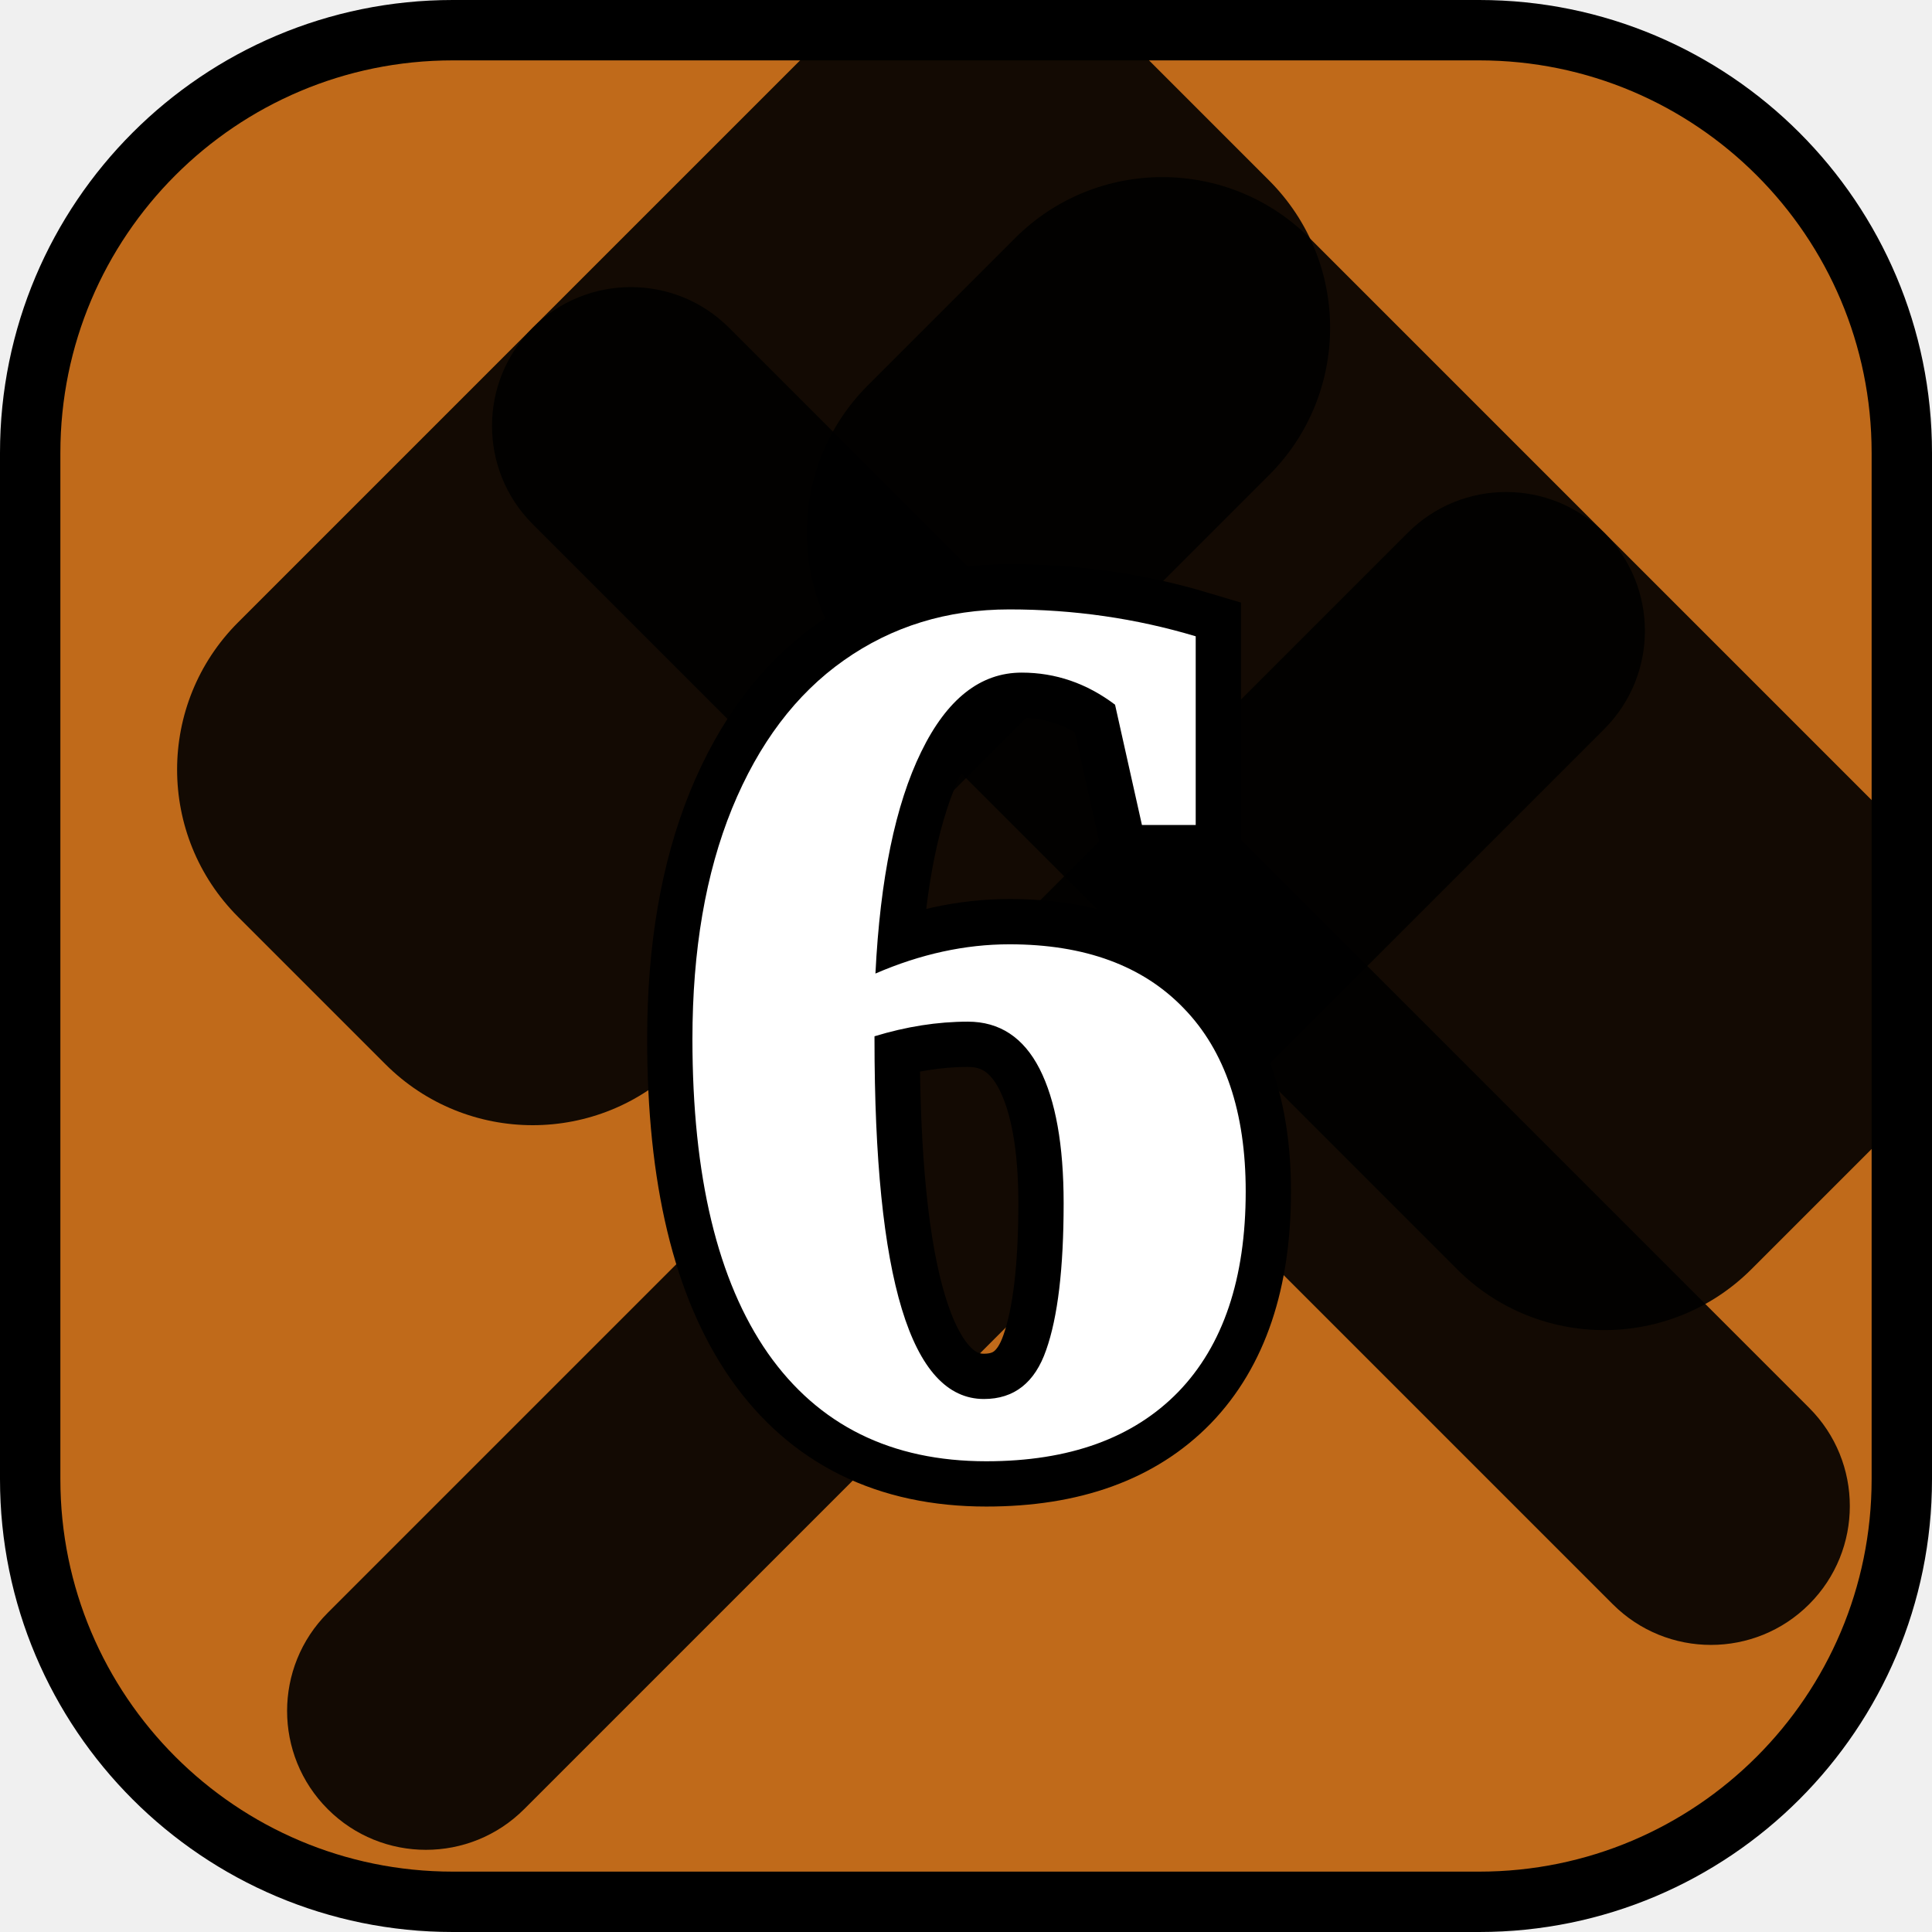
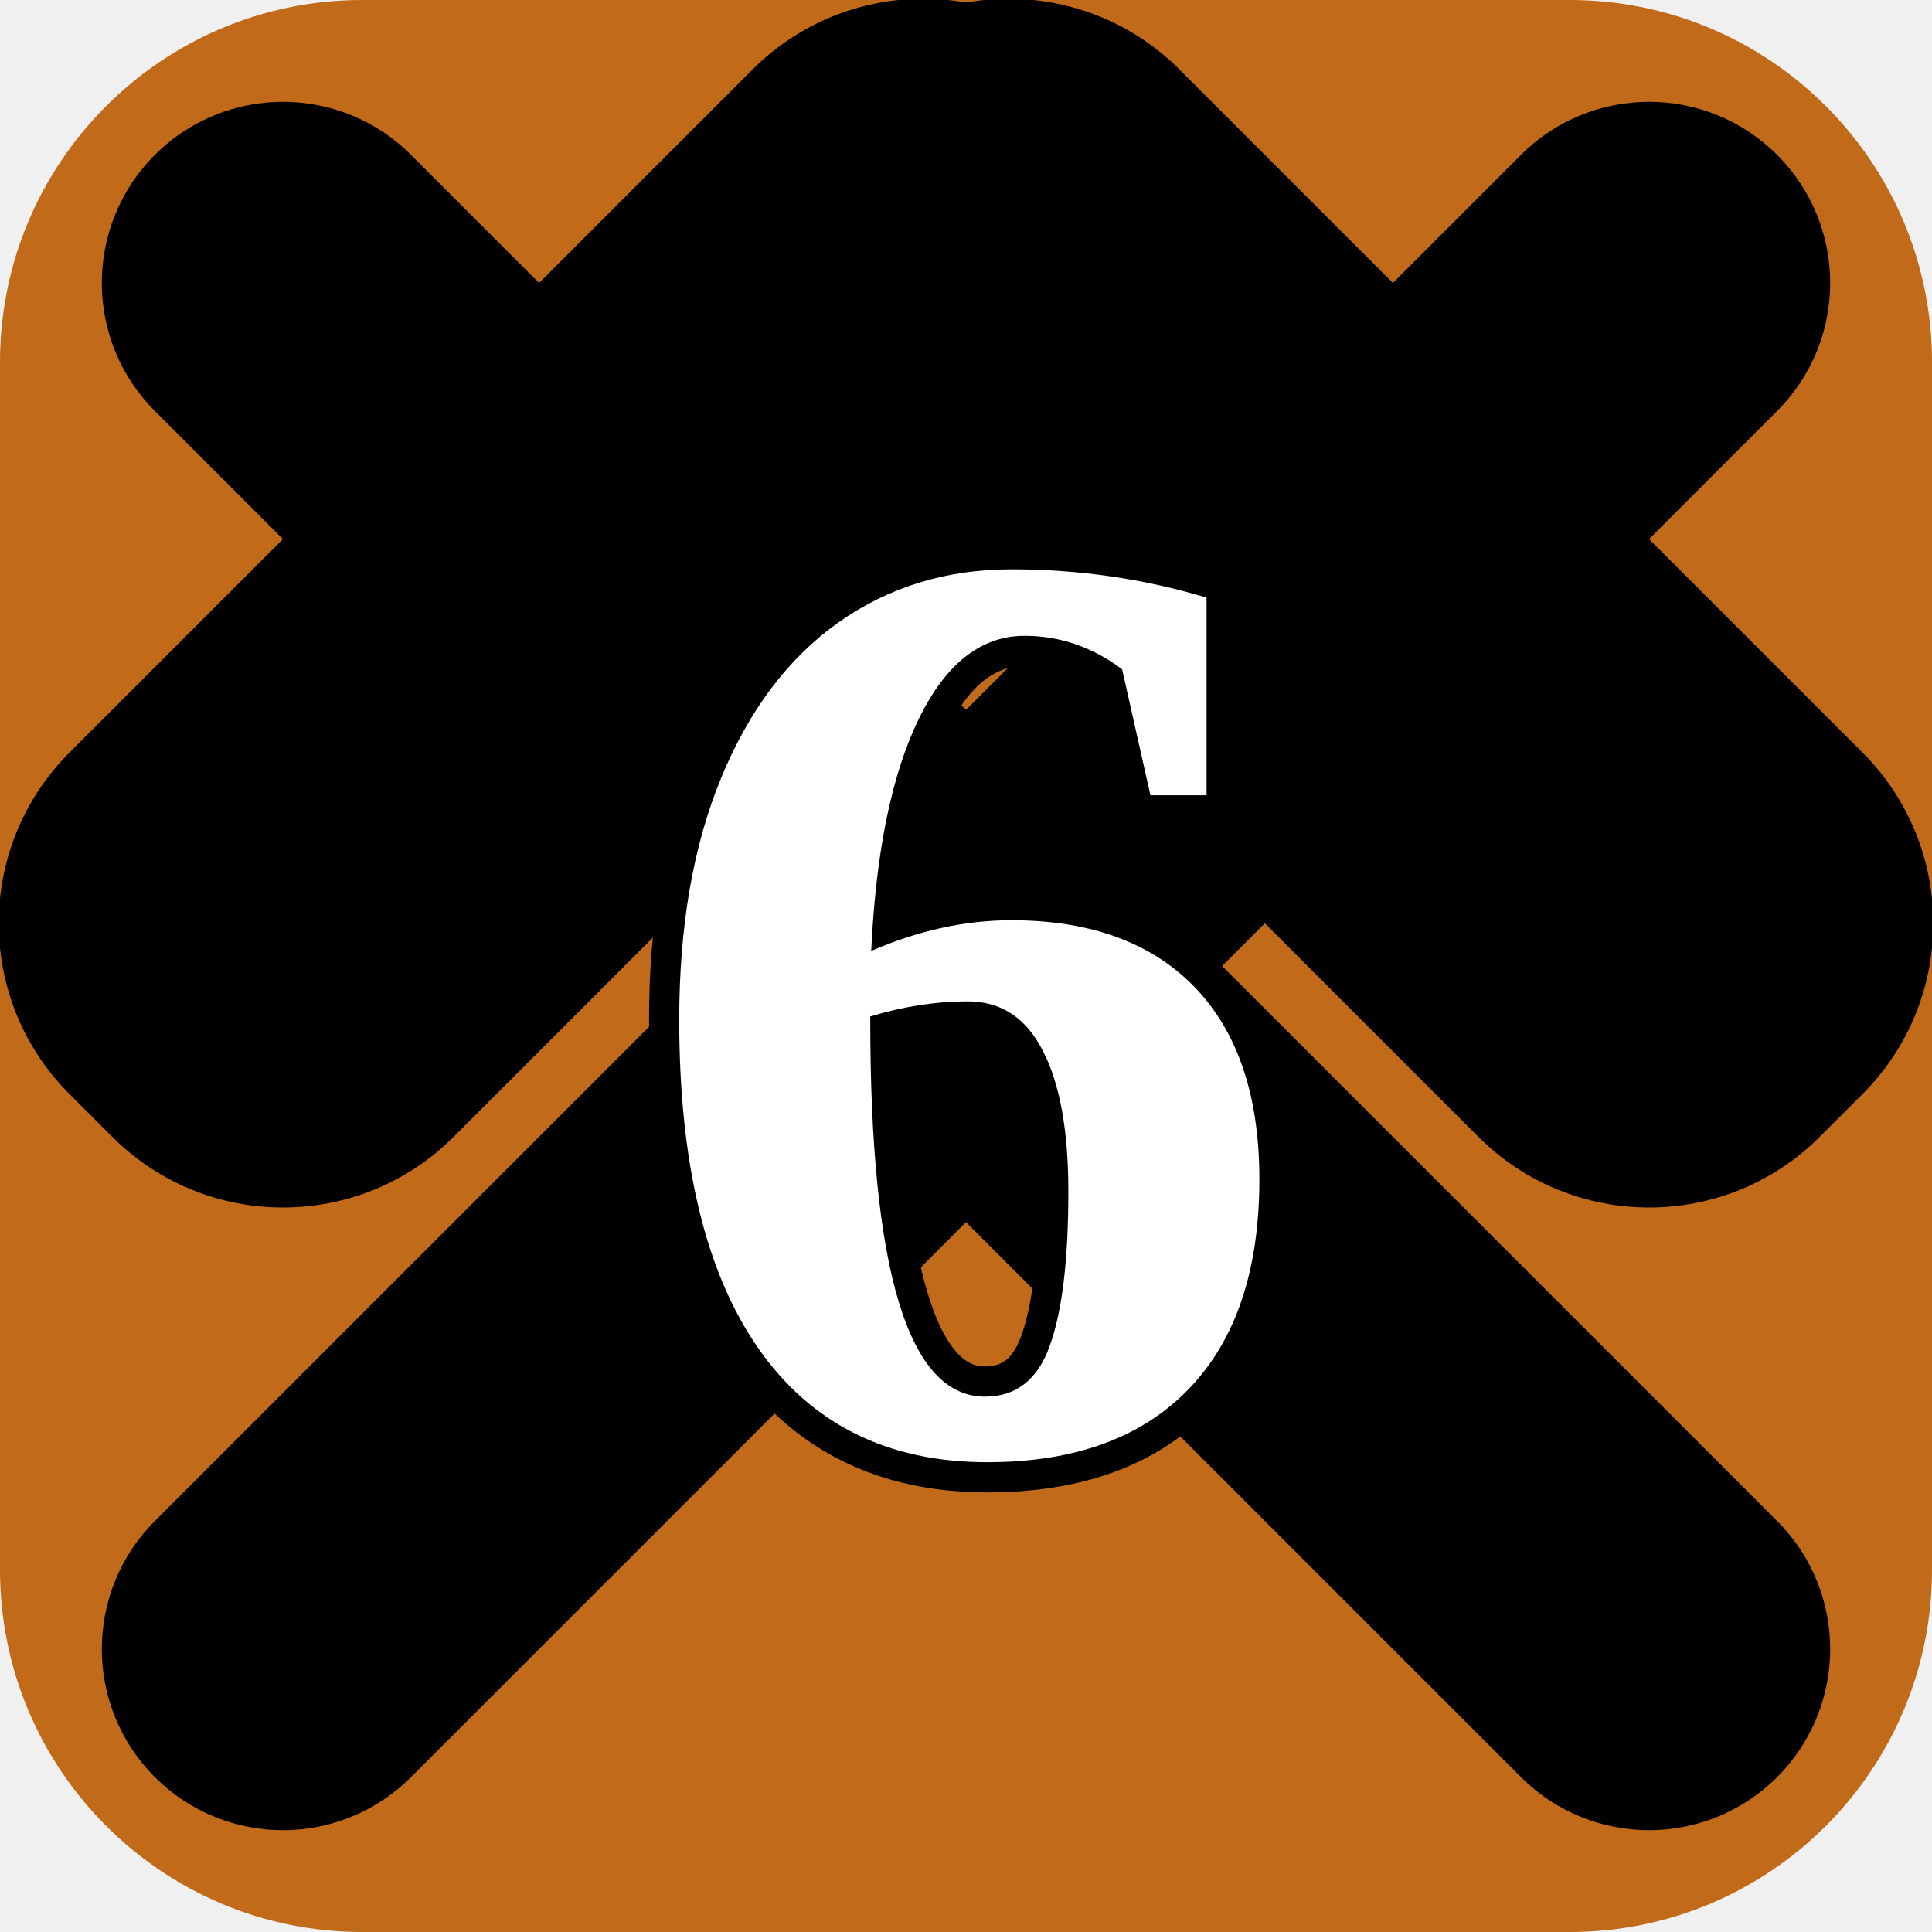
<svg xmlns="http://www.w3.org/2000/svg" width="64" height="64" viewBox="0 0 64 64">
-   <rect x="1" y="1" width="62" height="62" rx="14" fill="#c06a1a" stroke="#000" stroke-width="2" />
-   <g transform="rotate(45 32 32) scale(1.15)">
-     <rect x="28" y="6" width="8" height="52" rx="4" fill="rgba(0,0,0,0.9)" />
-     <rect x="14" y="6" width="36" height="18" rx="6" fill="rgba(0,0,0,0.9)" />
+   <rect x="0" y="0" width="64" height="64" rx="12" fill="#c06a1a" />
+   <g transform="rotate(45 32 32)">
+     <rect x="26" y="-6" width="12" height="76" rx="6" fill="#000" />
+     <rect x="8" y="6" width="48" height="18" rx="8" fill="#000" />
  </g>
-   <g transform="rotate(-45 32 32) scale(1.15)">
-     <rect x="28" y="6" width="8" height="52" rx="4" fill="rgba(0,0,0,0.9)" />
-     <rect x="14" y="6" width="36" height="18" rx="6" fill="rgba(0,0,0,0.9)" />
+   <g transform="rotate(-45 32 32)">
+     <rect x="26" y="-6" width="12" height="76" rx="6" fill="#000" />
+     <rect x="8" y="6" width="48" height="18" rx="8" fill="#000" />
  </g>
-   <text x="32" y="48" text-anchor="middle" font-size="42" font-weight="900" fill="#fff" stroke="#000" stroke-width="3" paint-order="stroke">
+   <text x="32" y="48" text-anchor="middle" font-size="44" font-weight="900" fill="#fff" stroke="#000" stroke-width="2" paint-order="stroke">
    6
  </text>
</svg>
